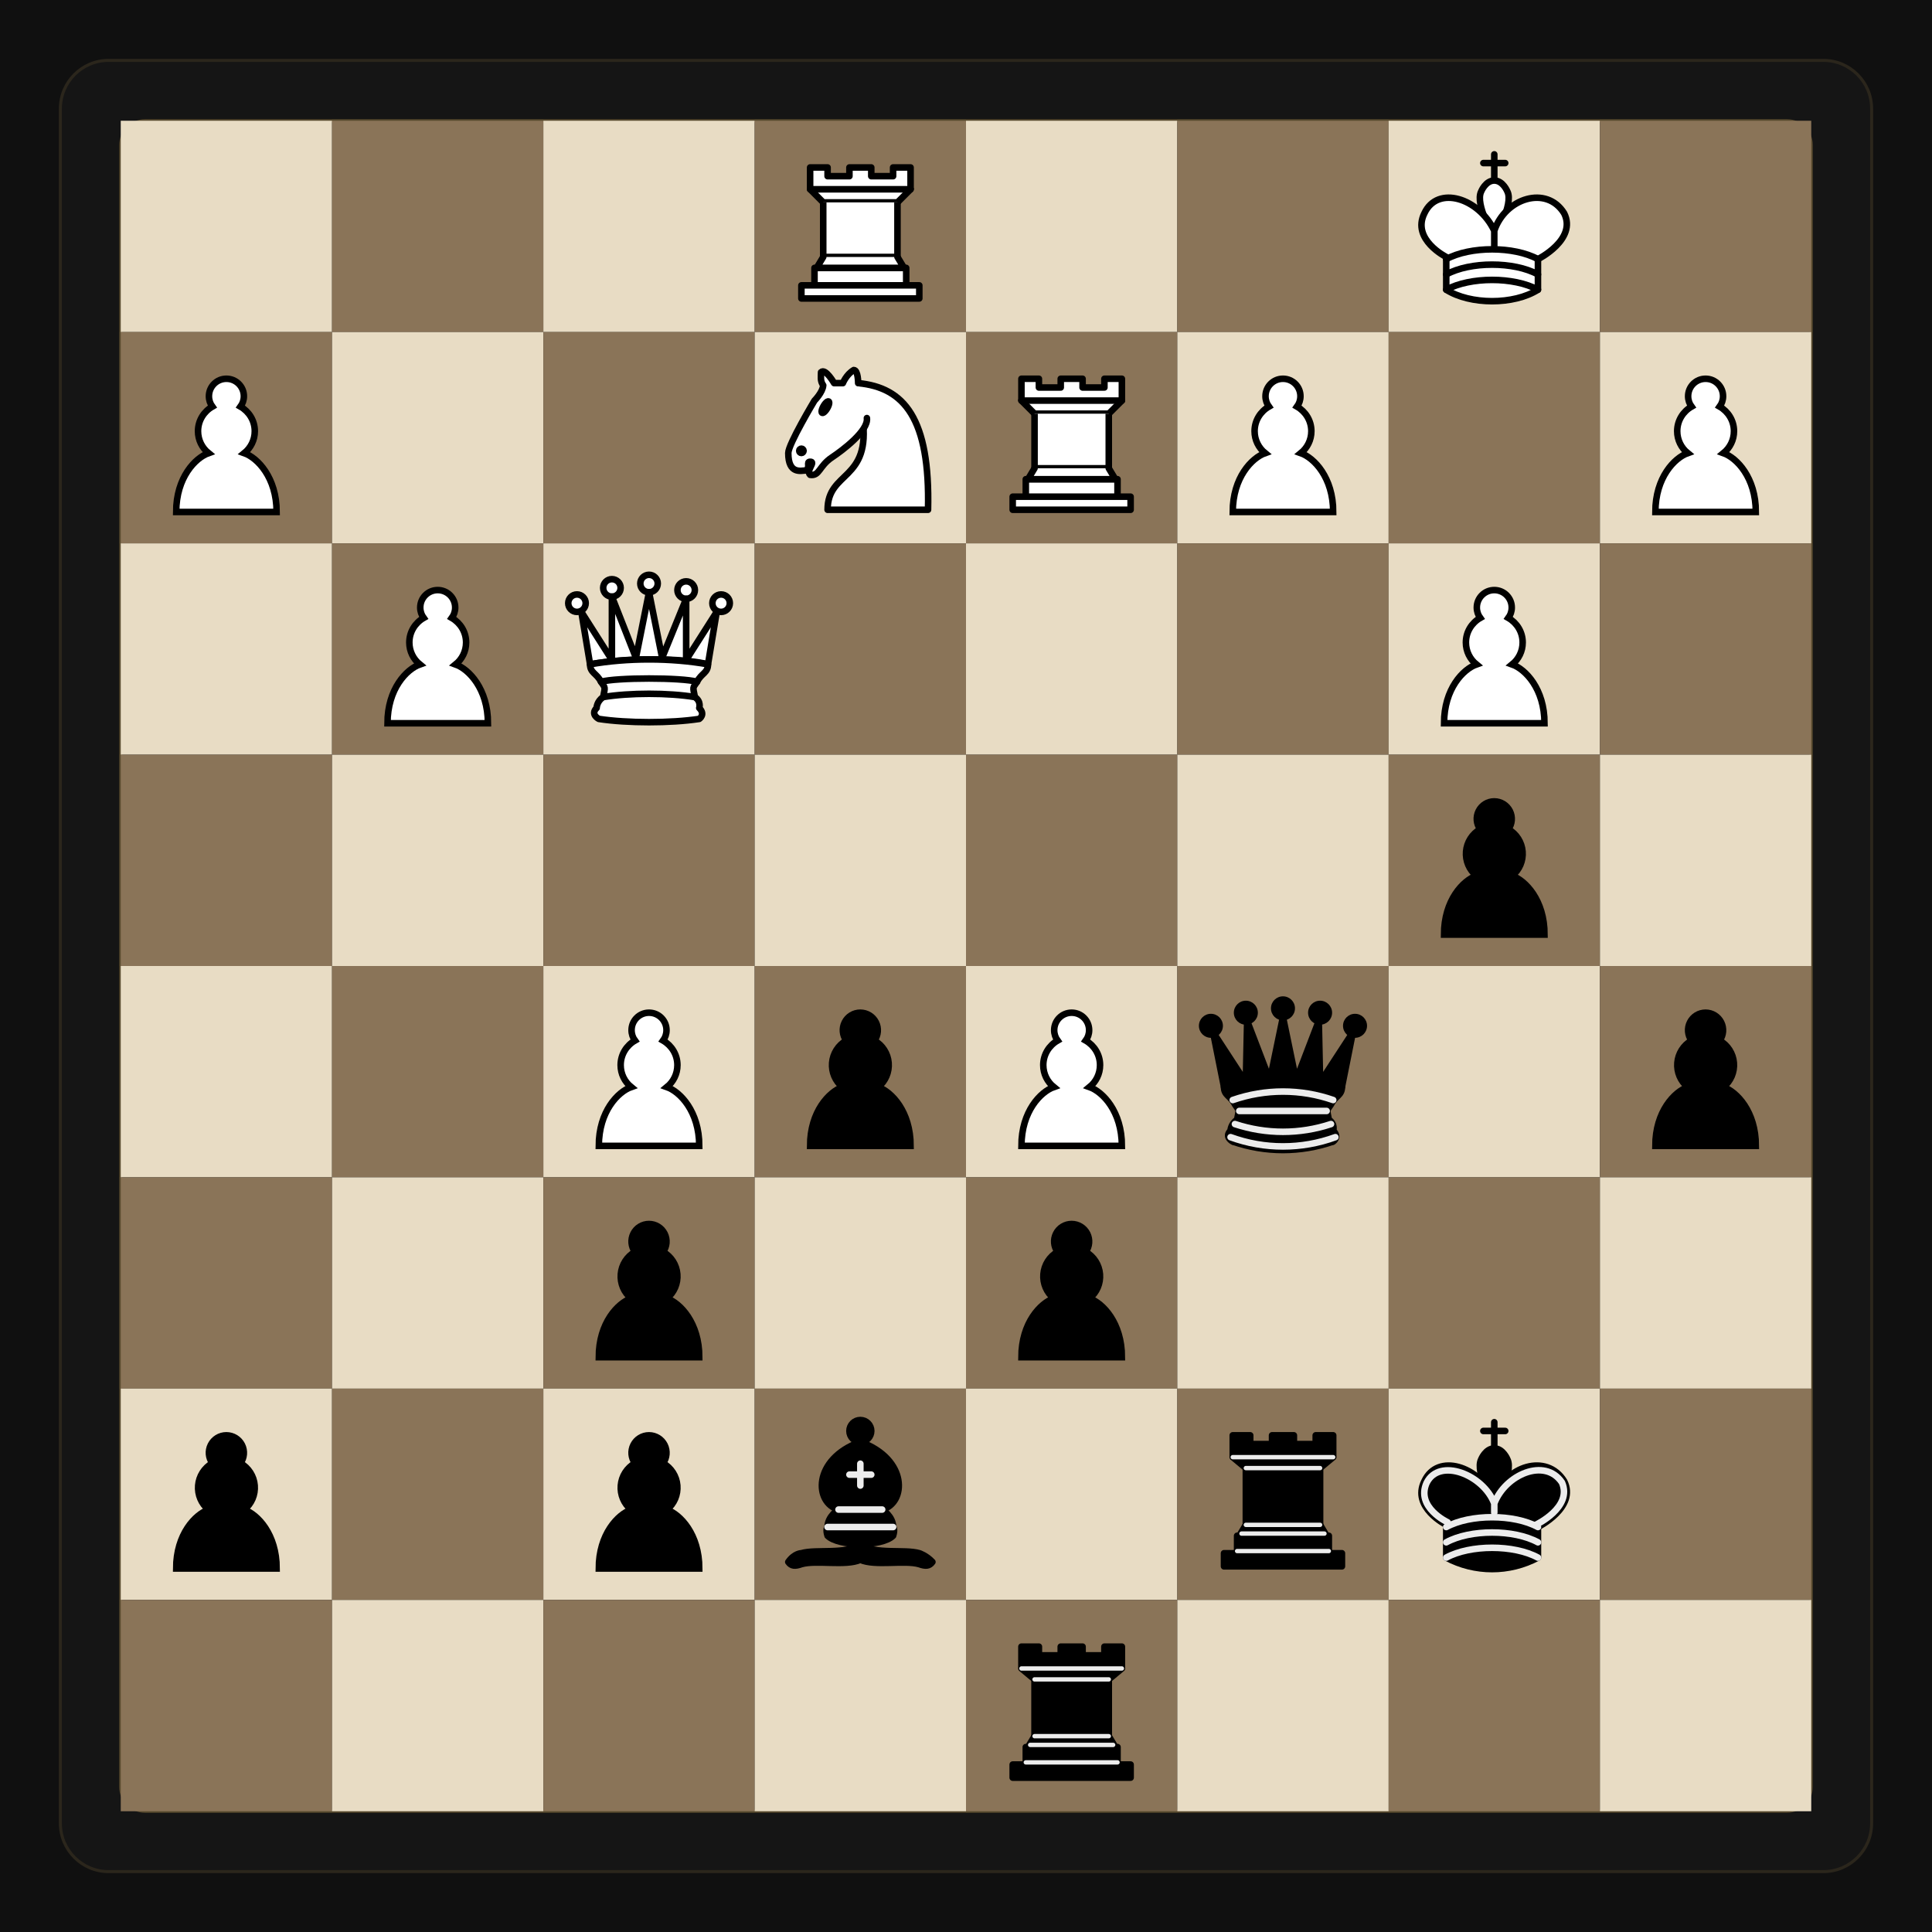
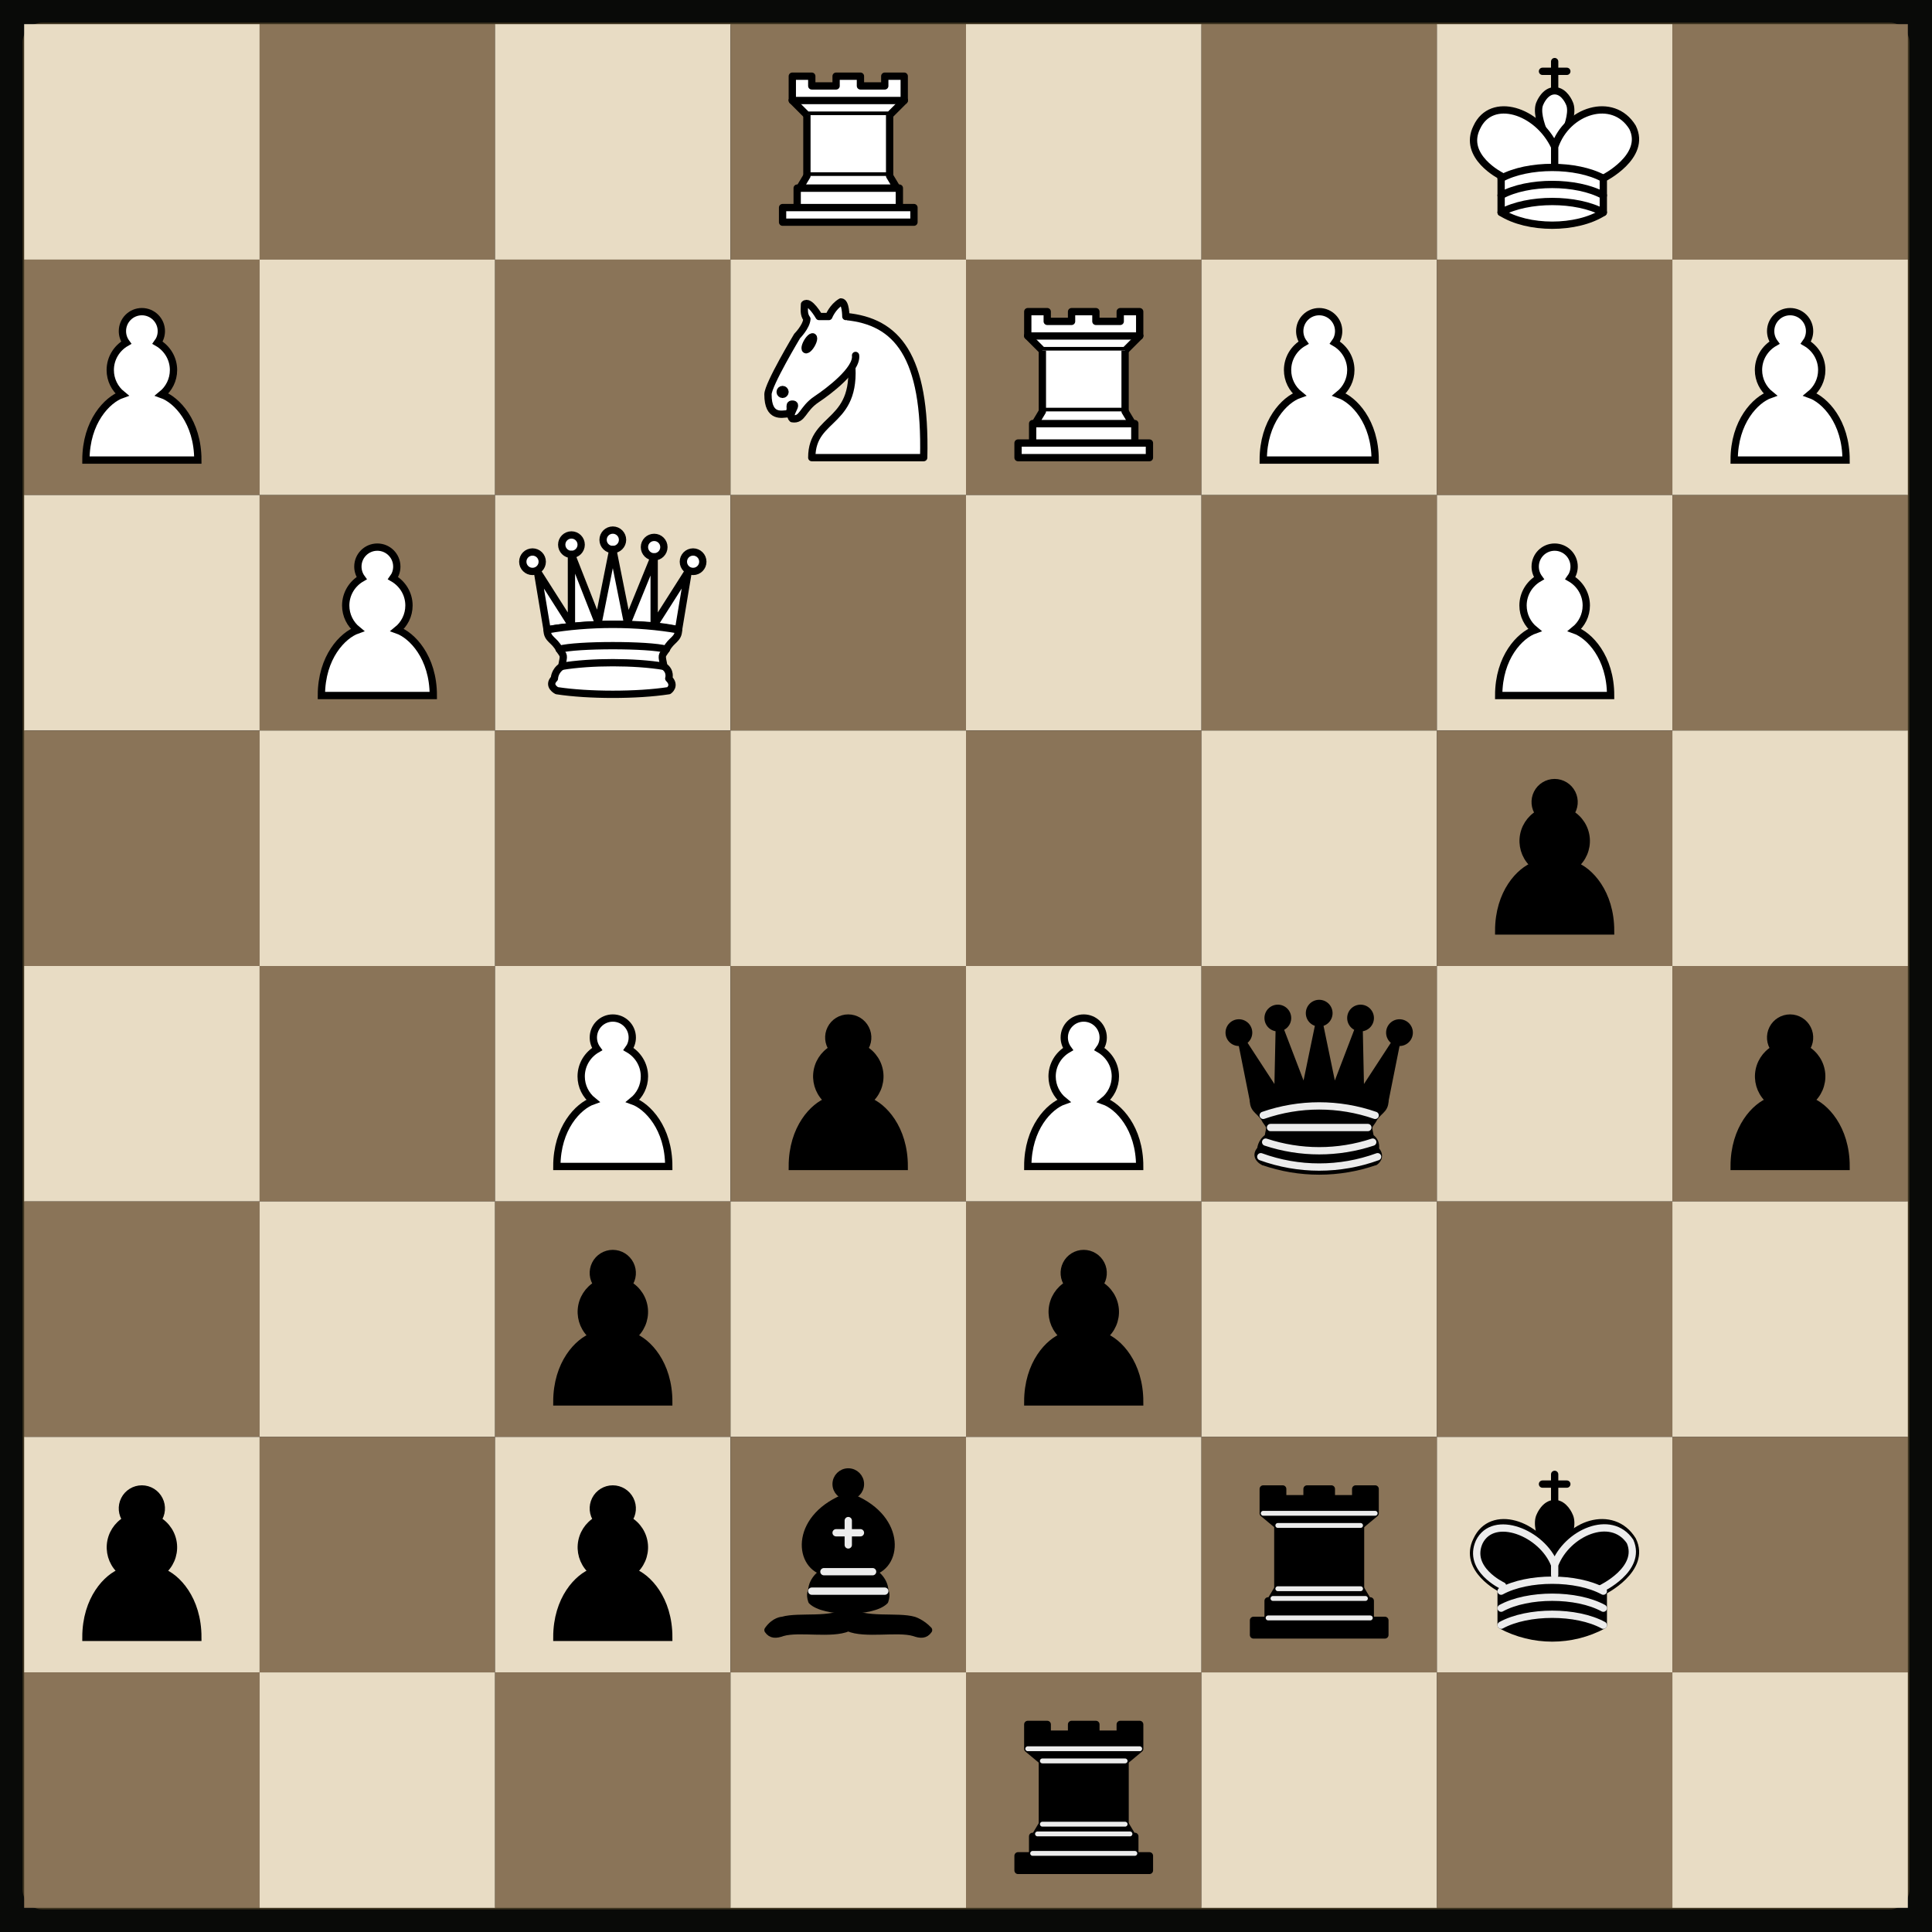
<svg xmlns="http://www.w3.org/2000/svg" width="640" height="640" viewBox="0 0 640 640" role="img" aria-label="Talk to your pieces! Developing plans I">
  <defs>
    <symbol id="piece-wk" viewBox="0 0 45 45">
      <g fill="none" fill-rule="evenodd" stroke="#000" stroke-linecap="round" stroke-linejoin="round" stroke-width="1.5">
        <path stroke-linejoin="miter" d="M22.5 11.63V6M20 8h5" />
        <path fill="#fff" stroke-linecap="butt" stroke-linejoin="miter" d="M22.5 25s4.5-7.5 3-10.5c0 0-1-2.5-3-2.5s-3 2.5-3 2.5c-1.5 3 3 10.5 3 10.5" />
        <path fill="#fff" d="M11.5 37c5.5 3.5 15.5 3.5 21 0v-7s9-4.5 6-10.5c-4-6.5-13.5-3.5-16 4V27v-3.5c-3.5-7.5-13-10.5-16-4-3 6 5 10 5 10z" />
        <path d="M11.5 30c5.5-3 15.5-3 21 0m-21 3.5c5.5-3 15.5-3 21 0m-21 3.5c5.5-3 15.5-3 21 0" />
      </g>
    </symbol>
    <symbol id="piece-wq" viewBox="0 0 45 45">
      <g fill="#fff" fill-rule="evenodd" stroke="#000" stroke-linecap="round" stroke-linejoin="round" stroke-width="1.5">
        <path d="M8 12a2 2 0 1 1-4 0 2 2 0 1 1 4 0m16.5-4.5a2 2 0 1 1-4 0 2 2 0 1 1 4 0M41 12a2 2 0 1 1-4 0 2 2 0 1 1 4 0M16 8.5a2 2 0 1 1-4 0 2 2 0 1 1 4 0M33 9a2 2 0 1 1-4 0 2 2 0 1 1 4 0" />
        <path stroke-linecap="butt" d="M9 26c8.5-1.5 21-1.5 27 0l2-12-7 11V11l-5.5 13.5-3-15-3 15-5.5-14V25L7 14z" />
        <path stroke-linecap="butt" d="M9 26c0 2 1.5 2 2.5 4 1 1.5 1 1 .5 3.5-1.5 1-1.5 2.5-1.5 2.5-1.5 1.5.5 2.5.5 2.5 6.5 1 16.5 1 23 0 0 0 1.5-1 0-2.5 0 0 .5-1.5-1-2.5-.5-2.5-.5-2 .5-3.5 1-2 2.5-2 2.5-4-8.5-1.5-18.5-1.5-27 0z" />
        <path fill="none" d="M11.5 30c3.5-1 18.5-1 22 0M12 33.5c6-1 15-1 21 0" />
      </g>
    </symbol>
    <symbol id="piece-wr" viewBox="0 0 45 45">
      <g fill="#fff" fill-rule="evenodd" stroke="#000" stroke-linecap="round" stroke-linejoin="round" stroke-width="1.5">
        <path stroke-linecap="butt" d="M9 39h27v-3H9zm3-3v-4h21v4zm-1-22V9h4v2h5V9h5v2h5V9h4v5" />
        <path d="m34 14-3 3H14l-3-3" />
        <path stroke-linecap="butt" stroke-linejoin="miter" d="M31 17v12.5H14V17" />
        <path d="m31 29.5 1.5 2.5h-20l1.5-2.5" />
        <path fill="none" stroke-linejoin="miter" d="M11 14h23" />
      </g>
    </symbol>
    <symbol id="piece-wb" viewBox="0 0 45 45">
      <g fill="none" fill-rule="evenodd" stroke="#000" stroke-linecap="round" stroke-linejoin="round" stroke-width="1.5">
        <g fill="#fff" stroke-linecap="butt">
          <path d="M9 36c3.39-.97 10.11.43 13.5-2 3.39 2.43 10.11 1.03 13.5 2 0 0 1.65.54 3 2-.68.97-1.65.99-3 .5-3.39-.97-10.11.46-13.5-1-3.39 1.46-10.11.03-13.5 1-1.35.49-2.32.47-3-.5 1.35-1.94 3-2 3-2z" />
          <path d="M15 32c2.5 2.5 12.5 2.5 15 0 .5-1.5 0-2 0-2 0-2.5-2.5-4-2.5-4 5.5-1.5 6-11.5-5-15.5-11 4-10.5 14-5 15.5 0 0-2.5 1.5-2.5 4 0 0-.5.5 0 2z" />
          <path d="M25 8a2.5 2.5 0 1 1-5 0 2.5 2.5 0 1 1 5 0z" />
        </g>
        <path stroke-linejoin="miter" d="M17.5 26h10M15 30h15m-7.5-14.5v5M20 18h5" />
      </g>
    </symbol>
    <symbol id="piece-wn" viewBox="0 0 45 45">
      <g fill="none" fill-rule="evenodd" stroke="#000" stroke-linecap="round" stroke-linejoin="round" stroke-width="1.5">
        <path fill="#fff" d="M22 10c10.5 1 16.5 8 16 29H15c0-9 10-6.5 8-21" />
        <path fill="#fff" d="M24 18c.38 2.91-5.55 7.37-8 9-3 2-2.82 4.34-5 4-1.042-.94 1.41-3.04 0-3-1 0 .19 1.23-1 2-1 0-4.003 1-4-4 0-2 6-12 6-12s1.89-1.9 2-3.5c-.73-.994-.5-2-.5-3 1-1 3 2.5 3 2.5h2s.78-1.992 2.5-3c1 0 1 3 1 3" />
        <path fill="#000" d="M9.5 25.5a.5.5 0 1 1-1 0 .5.5 0 1 1 1 0m5.433-9.75a.5 1.5 30 1 1-.866-.5.5 1.5 30 1 1 .866.5" />
      </g>
    </symbol>
    <symbol id="piece-wp" viewBox="0 0 45 45">
      <path fill="#fff" stroke="#000" stroke-linecap="round" stroke-width="1.5" d="M22.5 9c-2.21 0-4 1.79-4 4 0 .89.29 1.71.78 2.38C17.33 16.5 16 18.59 16 21c0 2.03.94 3.84 2.41 5.03-3 1.06-7.41 5.55-7.41 13.47h23c0-7.92-4.41-12.41-7.41-13.47 1.47-1.19 2.41-3 2.41-5.03 0-2.41-1.33-4.5-3.28-5.62.49-.67.78-1.49.78-2.38 0-2.21-1.79-4-4-4z" />
    </symbol>
    <symbol id="piece-bk" viewBox="0 0 45 45">
      <g fill="none" fill-rule="evenodd" stroke="#000" stroke-linecap="round" stroke-linejoin="round" stroke-width="1.5">
        <path stroke-linejoin="miter" d="M22.5 11.6V6" />
        <path fill="#000" stroke-linecap="butt" stroke-linejoin="miter" d="M22.5 25s4.5-7.5 3-10.5c0 0-1-2.5-3-2.5s-3 2.5-3 2.5c-1.5 3 3 10.5 3 10.5" />
        <path fill="#000" d="M11.5 37a22.3 22.3 0 0 0 21 0v-7s9-4.5 6-10.5c-4-6.5-13.5-3.5-16 4V27v-3.5c-3.5-7.5-13-10.5-16-4-3 6 5 10 5 10z" />
        <path stroke-linejoin="miter" d="M20 8h5" />
        <path stroke="#ececec" d="M32 29.5s8.5-4 6-9.7C34.1 14 25 18 22.5 24.6v2.1-2.1C20 18 9.9 14 7 19.9c-2.5 5.6 4.8 9 4.8 9" />
        <path stroke="#ececec" d="M11.5 30c5.5-3 15.5-3 21 0m-21 3.5c5.5-3 15.5-3 21 0m-21 3.5c5.5-3 15.5-3 21 0" />
      </g>
    </symbol>
    <symbol id="piece-bq" viewBox="0 0 45 45">
      <g fill-rule="evenodd" stroke="#000" stroke-linecap="round" stroke-linejoin="round" stroke-width="1.5">
        <g stroke="none">
          <circle cx="6" cy="12" r="2.75" />
          <circle cx="14" cy="9" r="2.75" />
          <circle cx="22.5" cy="8" r="2.75" />
          <circle cx="31" cy="9" r="2.75" />
          <circle cx="39" cy="12" r="2.75" />
        </g>
        <path stroke-linecap="butt" d="M9 26c8.5-1.5 21-1.5 27 0l2.5-12.5L31 25l-.3-14.1-5.2 13.6-3-14.5-3 14.5-5.2-13.6L14 25 6.5 13.5z" />
        <path stroke-linecap="butt" d="M9 26c0 2 1.5 2 2.5 4 1 1.5 1 1 .5 3.5-1.5 1-1.5 2.5-1.5 2.5-1.5 1.5.5 2.5.5 2.5 6.5 1 16.5 1 23 0 0 0 1.5-1 0-2.5 0 0 .5-1.5-1-2.5-.5-2.5-.5-2 .5-3.5 1-2 2.5-2 2.5-4-8.5-1.5-18.5-1.5-27 0z" />
        <path fill="none" stroke-linecap="butt" d="M11 38.5a35 35 1 0 0 23 0" />
        <path fill="none" stroke="#ececec" d="M11 29a35 35 1 0 1 23 0m-21.5 2.5h20m-21 3a35 35 1 0 0 22 0m-23 3a35 35 1 0 0 24 0" />
      </g>
    </symbol>
    <symbol id="piece-br" viewBox="0 0 45 45">
      <g fill-rule="evenodd" stroke="#000" stroke-linecap="round" stroke-linejoin="round" stroke-width="1.5">
        <path stroke-linecap="butt" d="M9 39h27v-3H9zm3.5-7 1.5-2.5h17l1.5 2.5zm-.5 4v-4h21v4z" />
        <path stroke-linecap="butt" stroke-linejoin="miter" d="M14 29.5v-13h17v13z" />
        <path stroke-linecap="butt" d="M14 16.5 11 14h23l-3 2.5zM11 14V9h4v2h5V9h5v2h5V9h4v5z" />
        <path fill="none" stroke="#ececec" stroke-linejoin="miter" stroke-width="1" d="M12 35.5h21m-20-4h19m-18-2h17m-17-13h17M11 14h23" />
      </g>
    </symbol>
    <symbol id="piece-bb" viewBox="0 0 45 45">
      <g fill="none" fill-rule="evenodd" stroke="#000" stroke-linecap="round" stroke-linejoin="round" stroke-width="1.5">
        <g fill="#000" stroke-linecap="butt">
          <path d="M9 36c3.4-1 10.1.4 13.5-2 3.4 2.4 10.1 1 13.5 2 0 0 1.6.5 3 2-.7 1-1.6 1-3 .5-3.4-1-10.1.5-13.5-1-3.4 1.5-10.1 0-13.5 1-1.4.5-2.3.5-3-.5 1.4-2 3-2 3-2z" />
          <path d="M15 32c2.5 2.5 12.5 2.5 15 0 .5-1.5 0-2 0-2 0-2.5-2.5-4-2.5-4 5.5-1.5 6-11.5-5-15.5-11 4-10.5 14-5 15.5 0 0-2.5 1.5-2.5 4 0 0-.5.5 0 2z" />
          <path d="M25 8a2.5 2.5 0 1 1-5 0 2.5 2.5 0 1 1 5 0z" />
        </g>
        <path stroke="#ececec" stroke-linejoin="miter" d="M17.5 26h10M15 30h15m-7.5-14.5v5M20 18h5" />
      </g>
    </symbol>
    <symbol id="piece-bn" viewBox="0 0 45 45">
      <g fill="none" fill-rule="evenodd" stroke="#000" stroke-linecap="round" stroke-linejoin="round" stroke-width="1.5">
        <path fill="#000" d="M22 10c10.5 1 16.5 8 16 29H15c0-9 10-6.5 8-21" />
        <path fill="#000" d="M24 18c.38 2.91-5.55 7.37-8 9-3 2-2.82 4.34-5 4-1.04-.94 1.41-3.04 0-3-1 0 .19 1.23-1 2-1 0-4 1-4-4 0-2 6-12 6-12s1.89-1.9 2-3.5c-.73-1-.5-2-.5-3 1-1 3 2.5 3 2.5h2s.78-2 2.5-3c1 0 1 3 1 3" />
        <path fill="#ececec" stroke="#ececec" d="M9.5 25.5a.5.5 0 1 1-1 0 .5.5 0 1 1 1 0m5.43-9.75a.5 1.5 30 1 1-.86-.5.5 1.5 30 1 1 .86.5" />
        <path fill="#ececec" stroke="none" d="m24.55 10.4-.45 1.45.5.15c3.15 1 5.65 2.49 7.9 6.75S35.75 29.06 35.25 39l-.05.5h2.25l.05-.5c.5-10.06-.88-16.85-3.25-21.34s-5.79-6.64-9.19-7.16z" />
      </g>
    </symbol>
    <symbol id="piece-bp" viewBox="0 0 45 45">
      <path stroke="#000" stroke-linecap="round" stroke-width="1.5" d="M22.5 9a4 4 0 0 0-3.22 6.38 6.48 6.48 0 0 0-.87 10.65c-3 1.06-7.41 5.55-7.41 13.47h23c0-7.92-4.41-12.41-7.41-13.47a6.46 6.46 0 0 0-.87-10.65A4.01 4.01 0 0 0 22.5 9z" />
    </symbol>
  </defs>
-   <rect width="640" height="640" fill="#101010" />
-   <rect x="20" y="20" width="600" height="600" rx="16" fill="#151515" stroke="#2b261c" />
-   <rect x="40" y="40" width="560" height="560" rx="8" fill="#111" stroke="#c5a059" stroke-opacity="0.38" />
-   <rect x="40" y="40" width="70" height="70" fill="#e8dcc4" />
-   <rect x="110" y="40" width="70" height="70" fill="#8a7458" />
-   <rect x="180" y="40" width="70" height="70" fill="#e8dcc4" />
-   <rect x="250" y="40" width="70" height="70" fill="#8a7458" />
-   <rect x="320" y="40" width="70" height="70" fill="#e8dcc4" />
-   <rect x="390" y="40" width="70" height="70" fill="#8a7458" />
-   <rect x="460" y="40" width="70" height="70" fill="#e8dcc4" />
-   <rect x="530" y="40" width="70" height="70" fill="#8a7458" />
-   <rect x="40" y="110" width="70" height="70" fill="#8a7458" />
-   <rect x="110" y="110" width="70" height="70" fill="#e8dcc4" />
-   <rect x="180" y="110" width="70" height="70" fill="#8a7458" />
-   <rect x="250" y="110" width="70" height="70" fill="#e8dcc4" />
-   <rect x="320" y="110" width="70" height="70" fill="#8a7458" />
-   <rect x="390" y="110" width="70" height="70" fill="#e8dcc4" />
-   <rect x="460" y="110" width="70" height="70" fill="#8a7458" />
-   <rect x="530" y="110" width="70" height="70" fill="#e8dcc4" />
-   <rect x="40" y="180" width="70" height="70" fill="#e8dcc4" />
-   <rect x="110" y="180" width="70" height="70" fill="#8a7458" />
-   <rect x="180" y="180" width="70" height="70" fill="#e8dcc4" />
-   <rect x="250" y="180" width="70" height="70" fill="#8a7458" />
-   <rect x="320" y="180" width="70" height="70" fill="#e8dcc4" />
-   <rect x="390" y="180" width="70" height="70" fill="#8a7458" />
-   <rect x="460" y="180" width="70" height="70" fill="#e8dcc4" />
-   <rect x="530" y="180" width="70" height="70" fill="#8a7458" />
-   <rect x="40" y="250" width="70" height="70" fill="#8a7458" />
-   <rect x="110" y="250" width="70" height="70" fill="#e8dcc4" />
-   <rect x="180" y="250" width="70" height="70" fill="#8a7458" />
-   <rect x="250" y="250" width="70" height="70" fill="#e8dcc4" />
-   <rect x="320" y="250" width="70" height="70" fill="#8a7458" />
-   <rect x="390" y="250" width="70" height="70" fill="#e8dcc4" />
-   <rect x="460" y="250" width="70" height="70" fill="#8a7458" />
-   <rect x="530" y="250" width="70" height="70" fill="#e8dcc4" />
-   <rect x="40" y="320" width="70" height="70" fill="#e8dcc4" />
-   <rect x="110" y="320" width="70" height="70" fill="#8a7458" />
-   <rect x="180" y="320" width="70" height="70" fill="#e8dcc4" />
-   <rect x="250" y="320" width="70" height="70" fill="#8a7458" />
-   <rect x="320" y="320" width="70" height="70" fill="#e8dcc4" />
-   <rect x="390" y="320" width="70" height="70" fill="#8a7458" />
-   <rect x="460" y="320" width="70" height="70" fill="#e8dcc4" />
-   <rect x="530" y="320" width="70" height="70" fill="#8a7458" />
-   <rect x="40" y="390" width="70" height="70" fill="#8a7458" />
-   <rect x="110" y="390" width="70" height="70" fill="#e8dcc4" />
-   <rect x="180" y="390" width="70" height="70" fill="#8a7458" />
-   <rect x="250" y="390" width="70" height="70" fill="#e8dcc4" />
-   <rect x="320" y="390" width="70" height="70" fill="#8a7458" />
-   <rect x="390" y="390" width="70" height="70" fill="#e8dcc4" />
-   <rect x="460" y="390" width="70" height="70" fill="#8a7458" />
-   <rect x="530" y="390" width="70" height="70" fill="#e8dcc4" />
-   <rect x="40" y="460" width="70" height="70" fill="#e8dcc4" />
-   <rect x="110" y="460" width="70" height="70" fill="#8a7458" />
-   <rect x="180" y="460" width="70" height="70" fill="#e8dcc4" />
-   <rect x="250" y="460" width="70" height="70" fill="#8a7458" />
-   <rect x="320" y="460" width="70" height="70" fill="#e8dcc4" />
-   <rect x="390" y="460" width="70" height="70" fill="#8a7458" />
-   <rect x="460" y="460" width="70" height="70" fill="#e8dcc4" />
-   <rect x="530" y="460" width="70" height="70" fill="#8a7458" />
-   <rect x="40" y="530" width="70" height="70" fill="#8a7458" />
-   <rect x="110" y="530" width="70" height="70" fill="#e8dcc4" />
-   <rect x="180" y="530" width="70" height="70" fill="#8a7458" />
-   <rect x="250" y="530" width="70" height="70" fill="#e8dcc4" />
-   <rect x="320" y="530" width="70" height="70" fill="#8a7458" />
-   <rect x="390" y="530" width="70" height="70" fill="#e8dcc4" />
-   <rect x="460" y="530" width="70" height="70" fill="#8a7458" />
-   <rect x="530" y="530" width="70" height="70" fill="#e8dcc4" />
-   <use href="#piece-wr" x="252.45" y="42.45" width="65.1" height="65.1" />
-   <use href="#piece-wk" x="462.45" y="42.45" width="65.1" height="65.1" />
-   <use href="#piece-wp" x="42.45" y="112.45" width="65.1" height="65.1" />
-   <use href="#piece-wn" x="252.45" y="112.45" width="65.1" height="65.1" />
-   <use href="#piece-wr" x="322.45" y="112.45" width="65.1" height="65.1" />
-   <use href="#piece-wp" x="392.45" y="112.45" width="65.1" height="65.1" />
-   <use href="#piece-wp" x="532.45" y="112.45" width="65.1" height="65.1" />
-   <use href="#piece-wp" x="112.45" y="182.45" width="65.1" height="65.1" />
-   <use href="#piece-wq" x="182.45" y="182.45" width="65.1" height="65.1" />
-   <use href="#piece-wp" x="462.45" y="182.45" width="65.1" height="65.1" />
-   <use href="#piece-bp" x="462.45" y="252.45" width="65.1" height="65.1" />
-   <use href="#piece-wp" x="182.45" y="322.45" width="65.1" height="65.1" />
-   <use href="#piece-bp" x="252.45" y="322.45" width="65.1" height="65.1" />
-   <use href="#piece-wp" x="322.45" y="322.45" width="65.1" height="65.1" />
-   <use href="#piece-bq" x="392.45" y="322.45" width="65.1" height="65.1" />
-   <use href="#piece-bp" x="532.45" y="322.45" width="65.1" height="65.1" />
-   <use href="#piece-bp" x="182.45" y="392.45" width="65.1" height="65.1" />
-   <use href="#piece-bp" x="322.45" y="392.45" width="65.1" height="65.1" />
-   <use href="#piece-bp" x="42.45" y="462.45" width="65.1" height="65.1" />
-   <use href="#piece-bp" x="182.45" y="462.45" width="65.1" height="65.1" />
-   <use href="#piece-bb" x="252.45" y="462.45" width="65.1" height="65.1" />
-   <use href="#piece-br" x="392.45" y="462.45" width="65.1" height="65.1" />
-   <use href="#piece-bk" x="462.45" y="462.45" width="65.1" height="65.1" />
-   <use href="#piece-br" x="322.45" y="532.45" width="65.1" height="65.1" />
+   <rect width="640" height="640" fill="#090a08" />
+   <rect x="8" y="8" width="624" height="624" rx="6" fill="#111" stroke="#c5a059" stroke-opacity="0.28" />
+   <rect x="8" y="8" width="78" height="78" fill="#e8dcc4" />
+   <rect x="86" y="8" width="78" height="78" fill="#8a7458" />
+   <rect x="164" y="8" width="78" height="78" fill="#e8dcc4" />
+   <rect x="242" y="8" width="78" height="78" fill="#8a7458" />
+   <rect x="320" y="8" width="78" height="78" fill="#e8dcc4" />
+   <rect x="398" y="8" width="78" height="78" fill="#8a7458" />
+   <rect x="476" y="8" width="78" height="78" fill="#e8dcc4" />
+   <rect x="554" y="8" width="78" height="78" fill="#8a7458" />
+   <rect x="8" y="86" width="78" height="78" fill="#8a7458" />
+   <rect x="86" y="86" width="78" height="78" fill="#e8dcc4" />
+   <rect x="164" y="86" width="78" height="78" fill="#8a7458" />
+   <rect x="242" y="86" width="78" height="78" fill="#e8dcc4" />
+   <rect x="320" y="86" width="78" height="78" fill="#8a7458" />
+   <rect x="398" y="86" width="78" height="78" fill="#e8dcc4" />
+   <rect x="476" y="86" width="78" height="78" fill="#8a7458" />
+   <rect x="554" y="86" width="78" height="78" fill="#e8dcc4" />
+   <rect x="8" y="164" width="78" height="78" fill="#e8dcc4" />
+   <rect x="86" y="164" width="78" height="78" fill="#8a7458" />
+   <rect x="164" y="164" width="78" height="78" fill="#e8dcc4" />
+   <rect x="242" y="164" width="78" height="78" fill="#8a7458" />
+   <rect x="320" y="164" width="78" height="78" fill="#e8dcc4" />
+   <rect x="398" y="164" width="78" height="78" fill="#8a7458" />
+   <rect x="476" y="164" width="78" height="78" fill="#e8dcc4" />
+   <rect x="554" y="164" width="78" height="78" fill="#8a7458" />
+   <rect x="8" y="242" width="78" height="78" fill="#8a7458" />
+   <rect x="86" y="242" width="78" height="78" fill="#e8dcc4" />
+   <rect x="164" y="242" width="78" height="78" fill="#8a7458" />
+   <rect x="242" y="242" width="78" height="78" fill="#e8dcc4" />
+   <rect x="320" y="242" width="78" height="78" fill="#8a7458" />
+   <rect x="398" y="242" width="78" height="78" fill="#e8dcc4" />
+   <rect x="476" y="242" width="78" height="78" fill="#8a7458" />
+   <rect x="554" y="242" width="78" height="78" fill="#e8dcc4" />
+   <rect x="8" y="320" width="78" height="78" fill="#e8dcc4" />
+   <rect x="86" y="320" width="78" height="78" fill="#8a7458" />
+   <rect x="164" y="320" width="78" height="78" fill="#e8dcc4" />
+   <rect x="242" y="320" width="78" height="78" fill="#8a7458" />
+   <rect x="320" y="320" width="78" height="78" fill="#e8dcc4" />
+   <rect x="398" y="320" width="78" height="78" fill="#8a7458" />
+   <rect x="476" y="320" width="78" height="78" fill="#e8dcc4" />
+   <rect x="554" y="320" width="78" height="78" fill="#8a7458" />
+   <rect x="8" y="398" width="78" height="78" fill="#8a7458" />
+   <rect x="86" y="398" width="78" height="78" fill="#e8dcc4" />
+   <rect x="164" y="398" width="78" height="78" fill="#8a7458" />
+   <rect x="242" y="398" width="78" height="78" fill="#e8dcc4" />
+   <rect x="320" y="398" width="78" height="78" fill="#8a7458" />
+   <rect x="398" y="398" width="78" height="78" fill="#e8dcc4" />
+   <rect x="476" y="398" width="78" height="78" fill="#8a7458" />
+   <rect x="554" y="398" width="78" height="78" fill="#e8dcc4" />
+   <rect x="8" y="476" width="78" height="78" fill="#e8dcc4" />
+   <rect x="86" y="476" width="78" height="78" fill="#8a7458" />
+   <rect x="164" y="476" width="78" height="78" fill="#e8dcc4" />
+   <rect x="242" y="476" width="78" height="78" fill="#8a7458" />
+   <rect x="320" y="476" width="78" height="78" fill="#e8dcc4" />
+   <rect x="398" y="476" width="78" height="78" fill="#8a7458" />
+   <rect x="476" y="476" width="78" height="78" fill="#e8dcc4" />
+   <rect x="554" y="476" width="78" height="78" fill="#8a7458" />
+   <rect x="8" y="554" width="78" height="78" fill="#8a7458" />
+   <rect x="86" y="554" width="78" height="78" fill="#e8dcc4" />
+   <rect x="164" y="554" width="78" height="78" fill="#8a7458" />
+   <rect x="242" y="554" width="78" height="78" fill="#e8dcc4" />
+   <rect x="320" y="554" width="78" height="78" fill="#8a7458" />
+   <rect x="398" y="554" width="78" height="78" fill="#e8dcc4" />
+   <rect x="476" y="554" width="78" height="78" fill="#8a7458" />
+   <rect x="554" y="554" width="78" height="78" fill="#e8dcc4" />
+   <use href="#piece-wr" x="244.73" y="10.73" width="72.54" height="72.54" />
+   <use href="#piece-wk" x="478.73" y="10.73" width="72.54" height="72.54" />
+   <use href="#piece-wp" x="10.73" y="88.73" width="72.54" height="72.54" />
+   <use href="#piece-wn" x="244.73" y="88.73" width="72.54" height="72.54" />
+   <use href="#piece-wr" x="322.73" y="88.73" width="72.54" height="72.54" />
+   <use href="#piece-wp" x="400.73" y="88.73" width="72.54" height="72.54" />
+   <use href="#piece-wp" x="556.73" y="88.73" width="72.54" height="72.54" />
+   <use href="#piece-wp" x="88.73" y="166.73" width="72.54" height="72.54" />
+   <use href="#piece-wq" x="166.73" y="166.73" width="72.54" height="72.54" />
+   <use href="#piece-wp" x="478.73" y="166.73" width="72.54" height="72.54" />
+   <use href="#piece-bp" x="478.73" y="244.73" width="72.54" height="72.54" />
+   <use href="#piece-wp" x="166.73" y="322.73" width="72.54" height="72.54" />
+   <use href="#piece-bp" x="244.73" y="322.73" width="72.54" height="72.54" />
+   <use href="#piece-wp" x="322.73" y="322.73" width="72.54" height="72.54" />
+   <use href="#piece-bq" x="400.73" y="322.73" width="72.54" height="72.54" />
+   <use href="#piece-bp" x="556.73" y="322.73" width="72.54" height="72.54" />
+   <use href="#piece-bp" x="166.73" y="400.73" width="72.54" height="72.54" />
+   <use href="#piece-bp" x="322.73" y="400.73" width="72.54" height="72.54" />
+   <use href="#piece-bp" x="10.73" y="478.73" width="72.54" height="72.54" />
+   <use href="#piece-bp" x="166.73" y="478.73" width="72.54" height="72.54" />
+   <use href="#piece-bb" x="244.73" y="478.73" width="72.54" height="72.54" />
+   <use href="#piece-br" x="400.73" y="478.73" width="72.54" height="72.54" />
+   <use href="#piece-bk" x="478.73" y="478.73" width="72.54" height="72.54" />
+   <use href="#piece-br" x="322.73" y="556.73" width="72.54" height="72.54" />
</svg>
